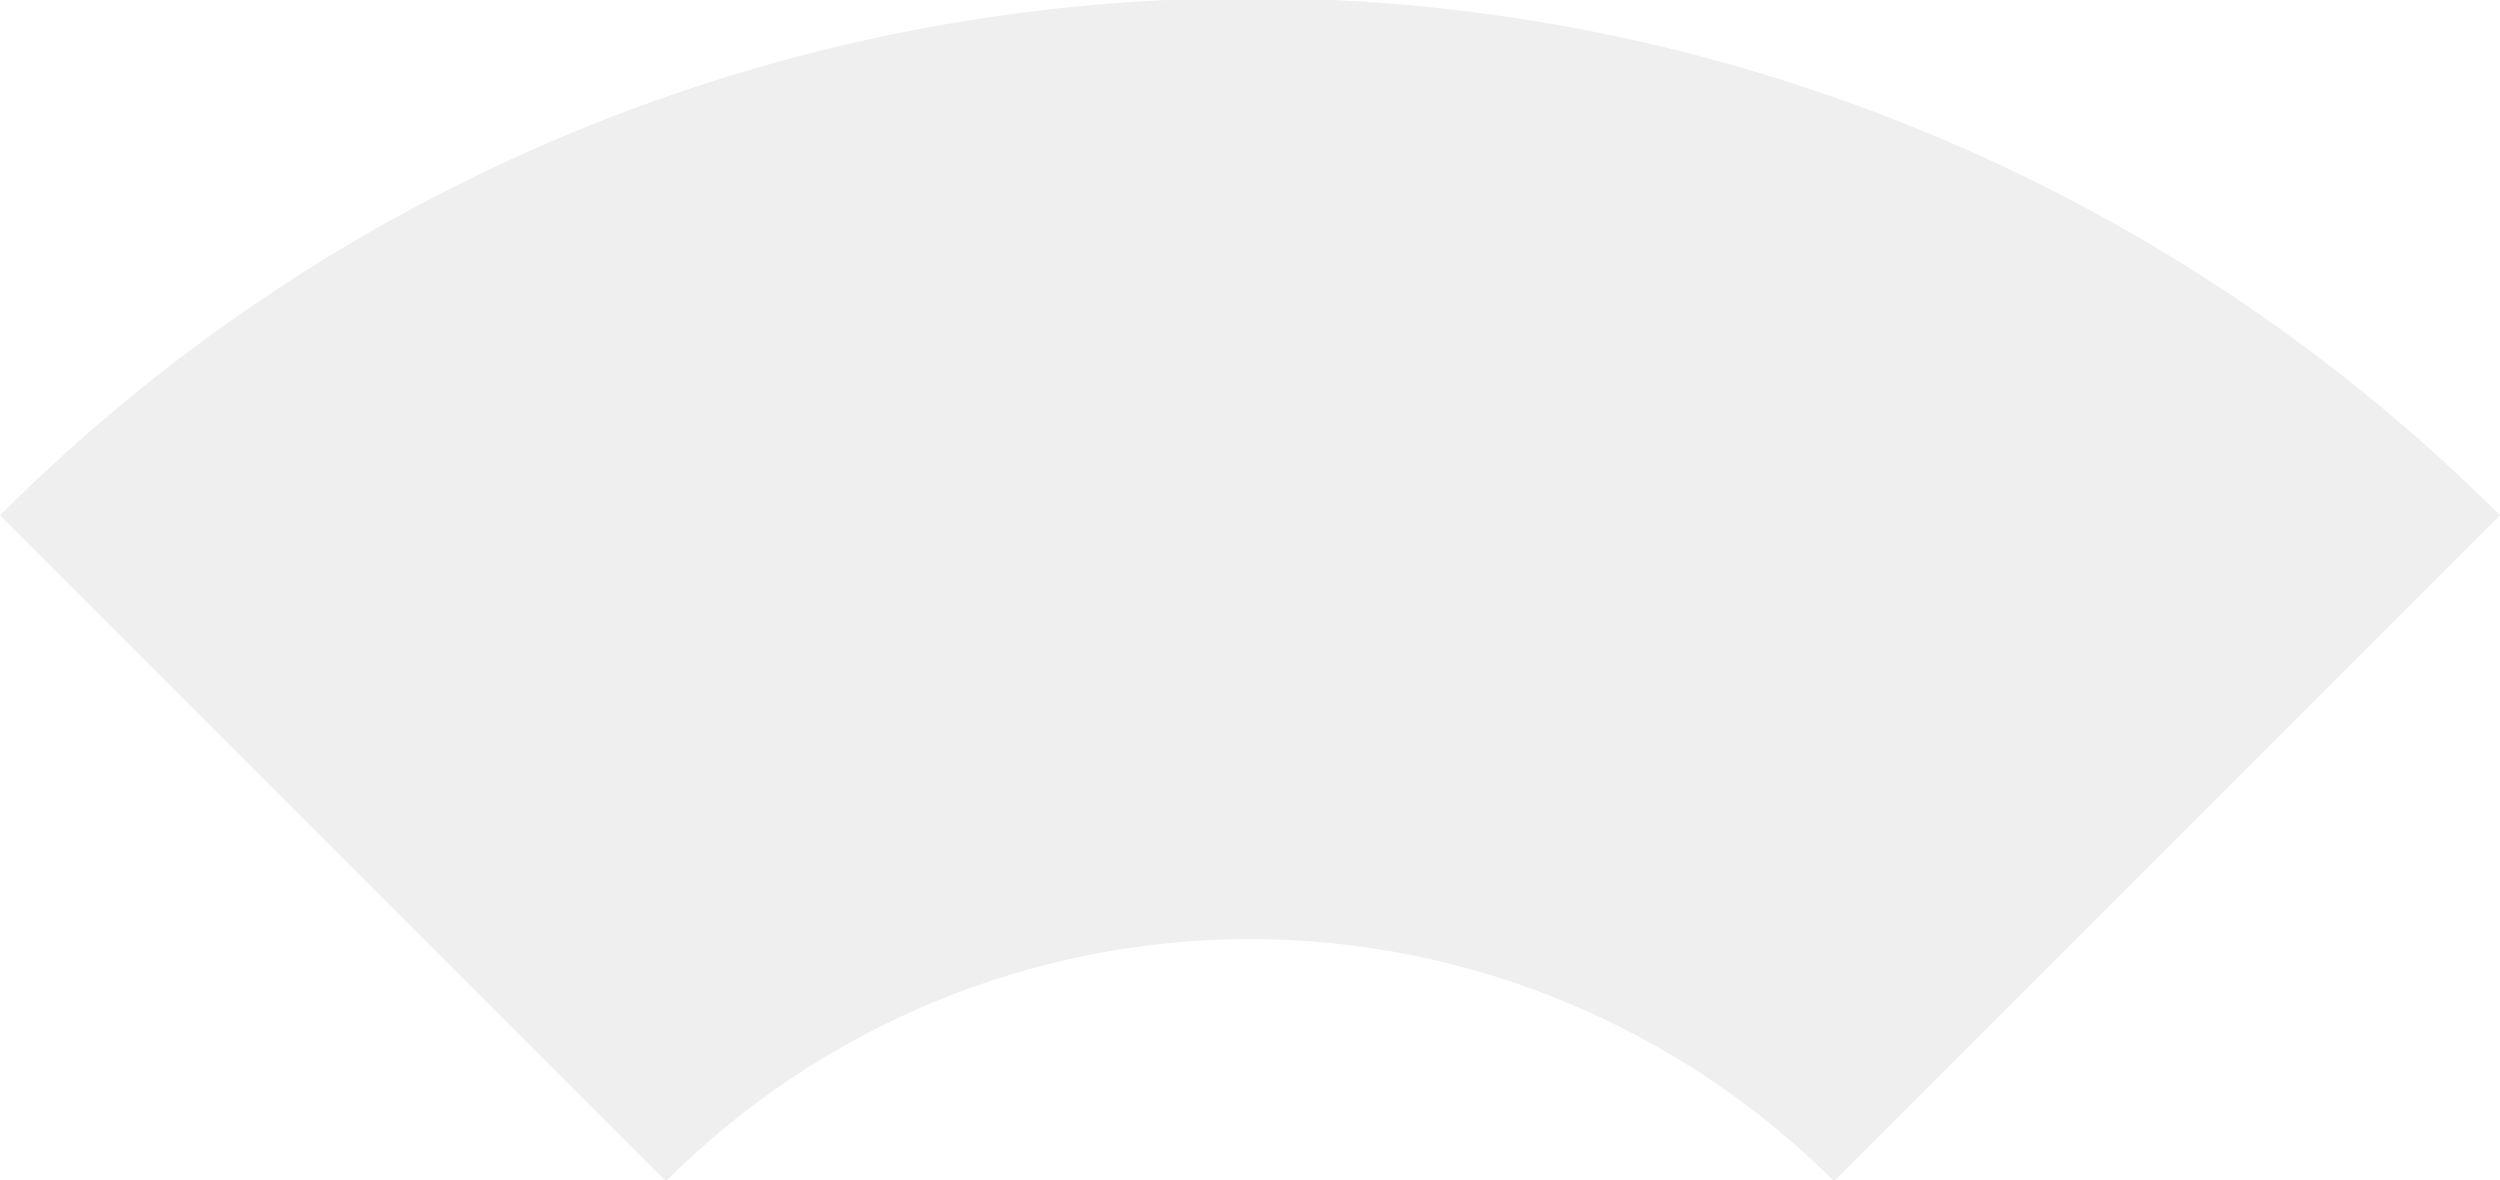
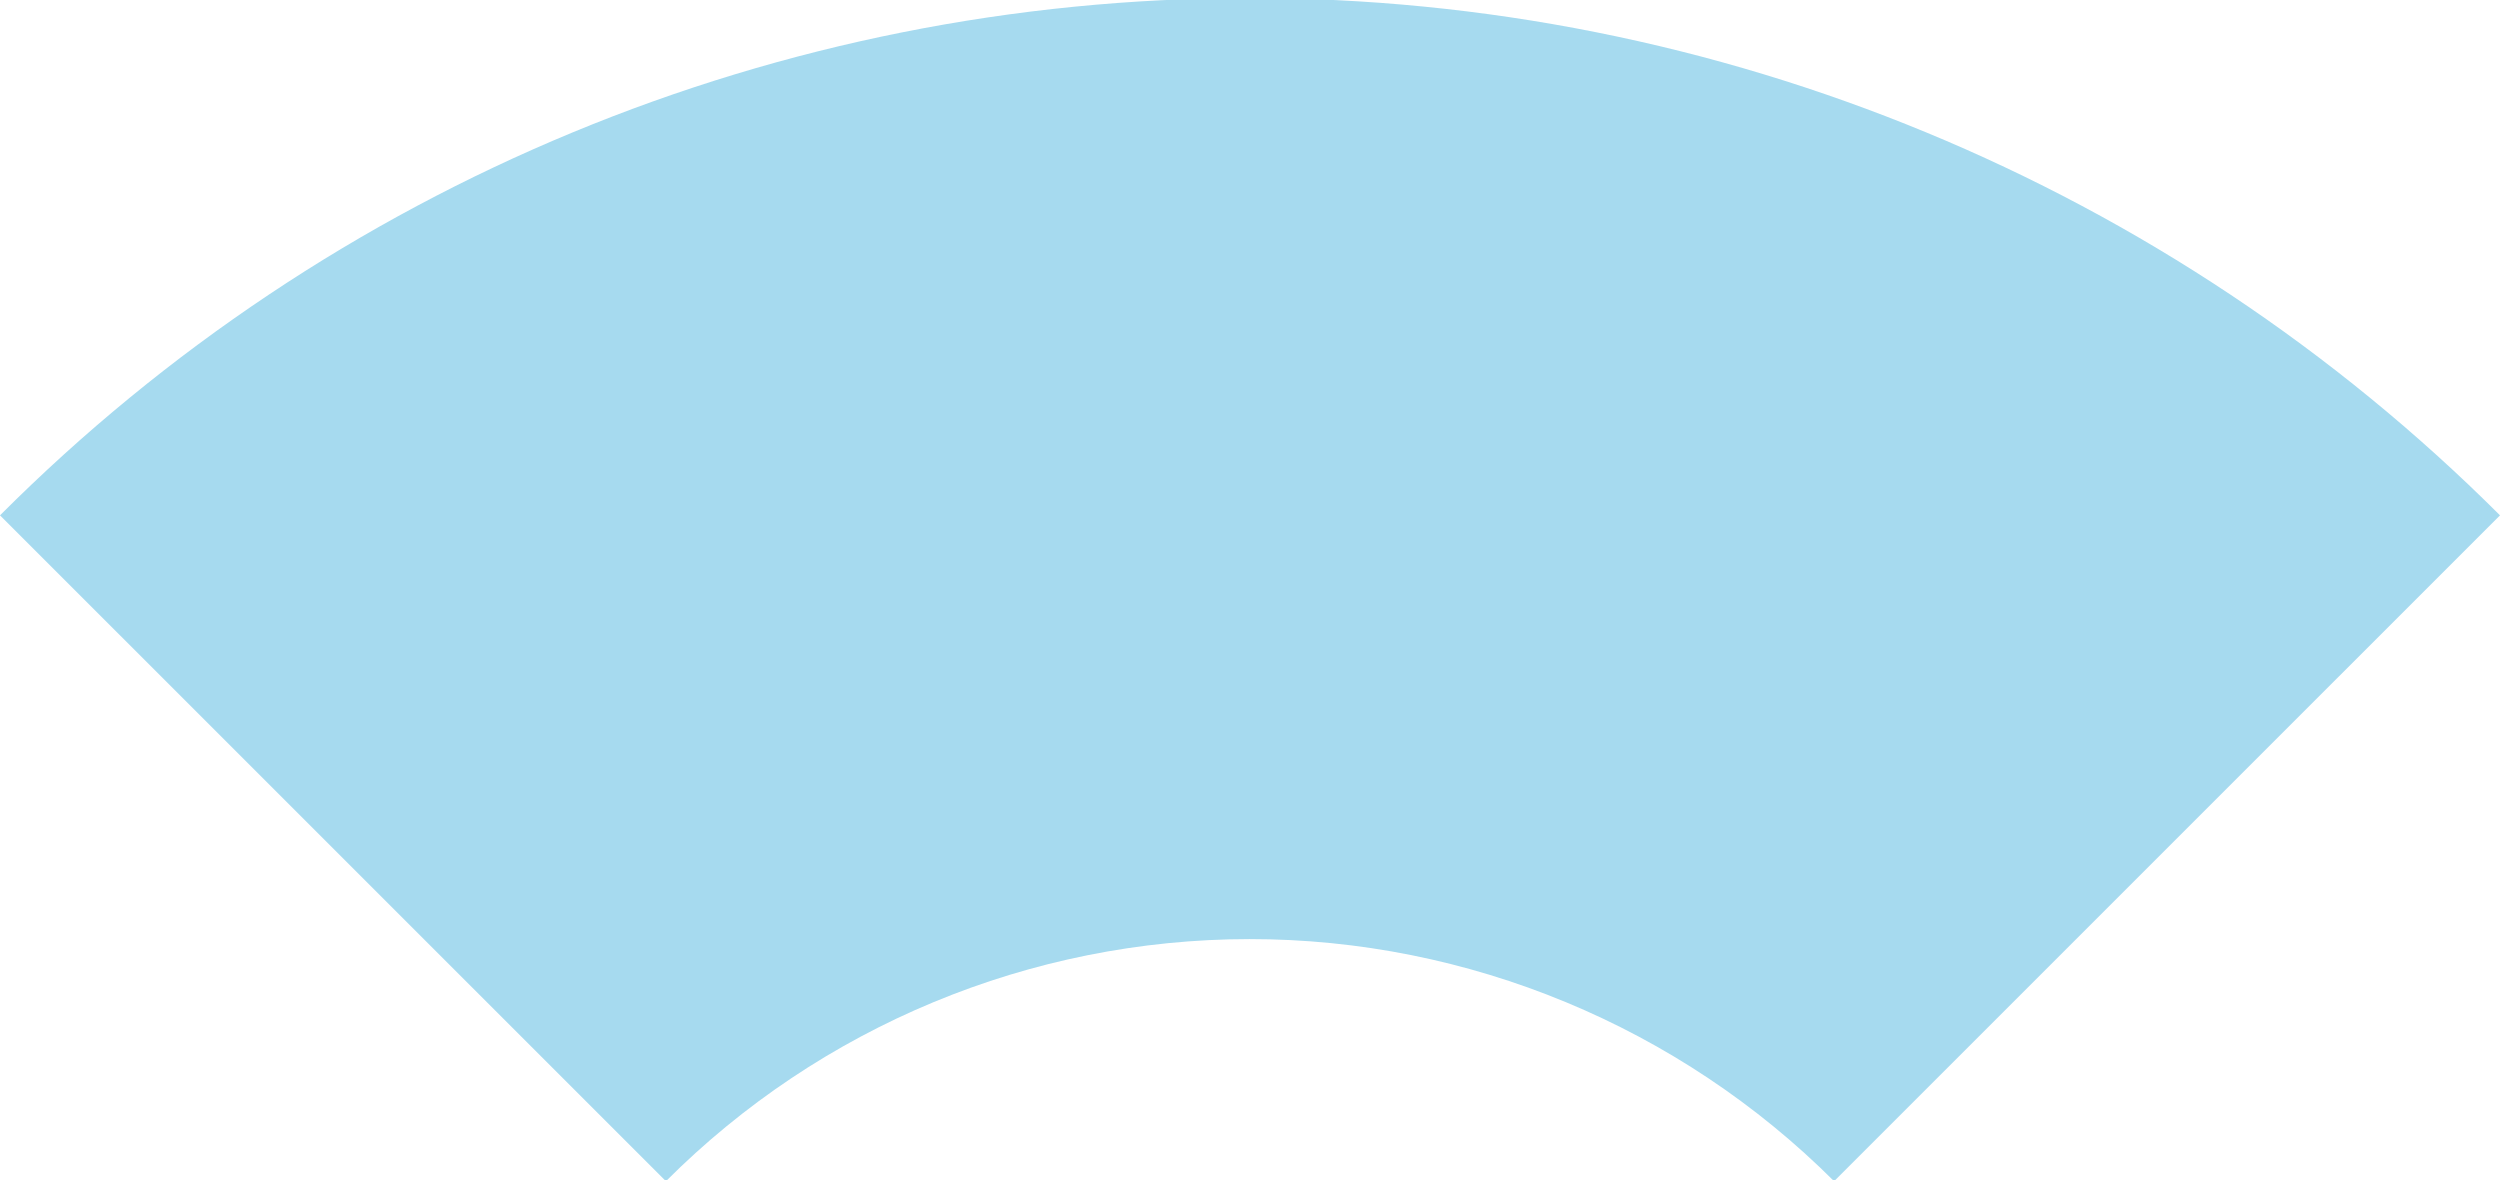
<svg xmlns="http://www.w3.org/2000/svg" version="1.1" id="图层_1" x="0px" y="0px" width="212px" height="100px" viewBox="0 0 212 100" enable-background="new 0 0 212 100" xml:space="preserve">
-   <path fill-rule="evenodd" clip-rule="evenodd" fill="#EEEFEE" d="M212,43.701C183.852,15.589,145.689-0.189,105.905-0.167  C66.121-0.143,28.113,15.554,0,43.701l56.47,56.466c13.119-13.133,30.917-20.518,49.479-20.532  c18.567-0.01,36.443,7.416,49.582,20.532L212,43.701z" />
+   <path fill="#A6DAEF" d="M212,43.701c-28.148-28.112-66.311-43.89-106.095-43.868C66.121-0.143,28.113,15.554,0,43.701l56.47,56.466  c13.119-13.133,30.917-20.519,49.479-20.532c18.566-0.01,36.443,7.416,49.582,20.532L212,43.701z" />
</svg>
